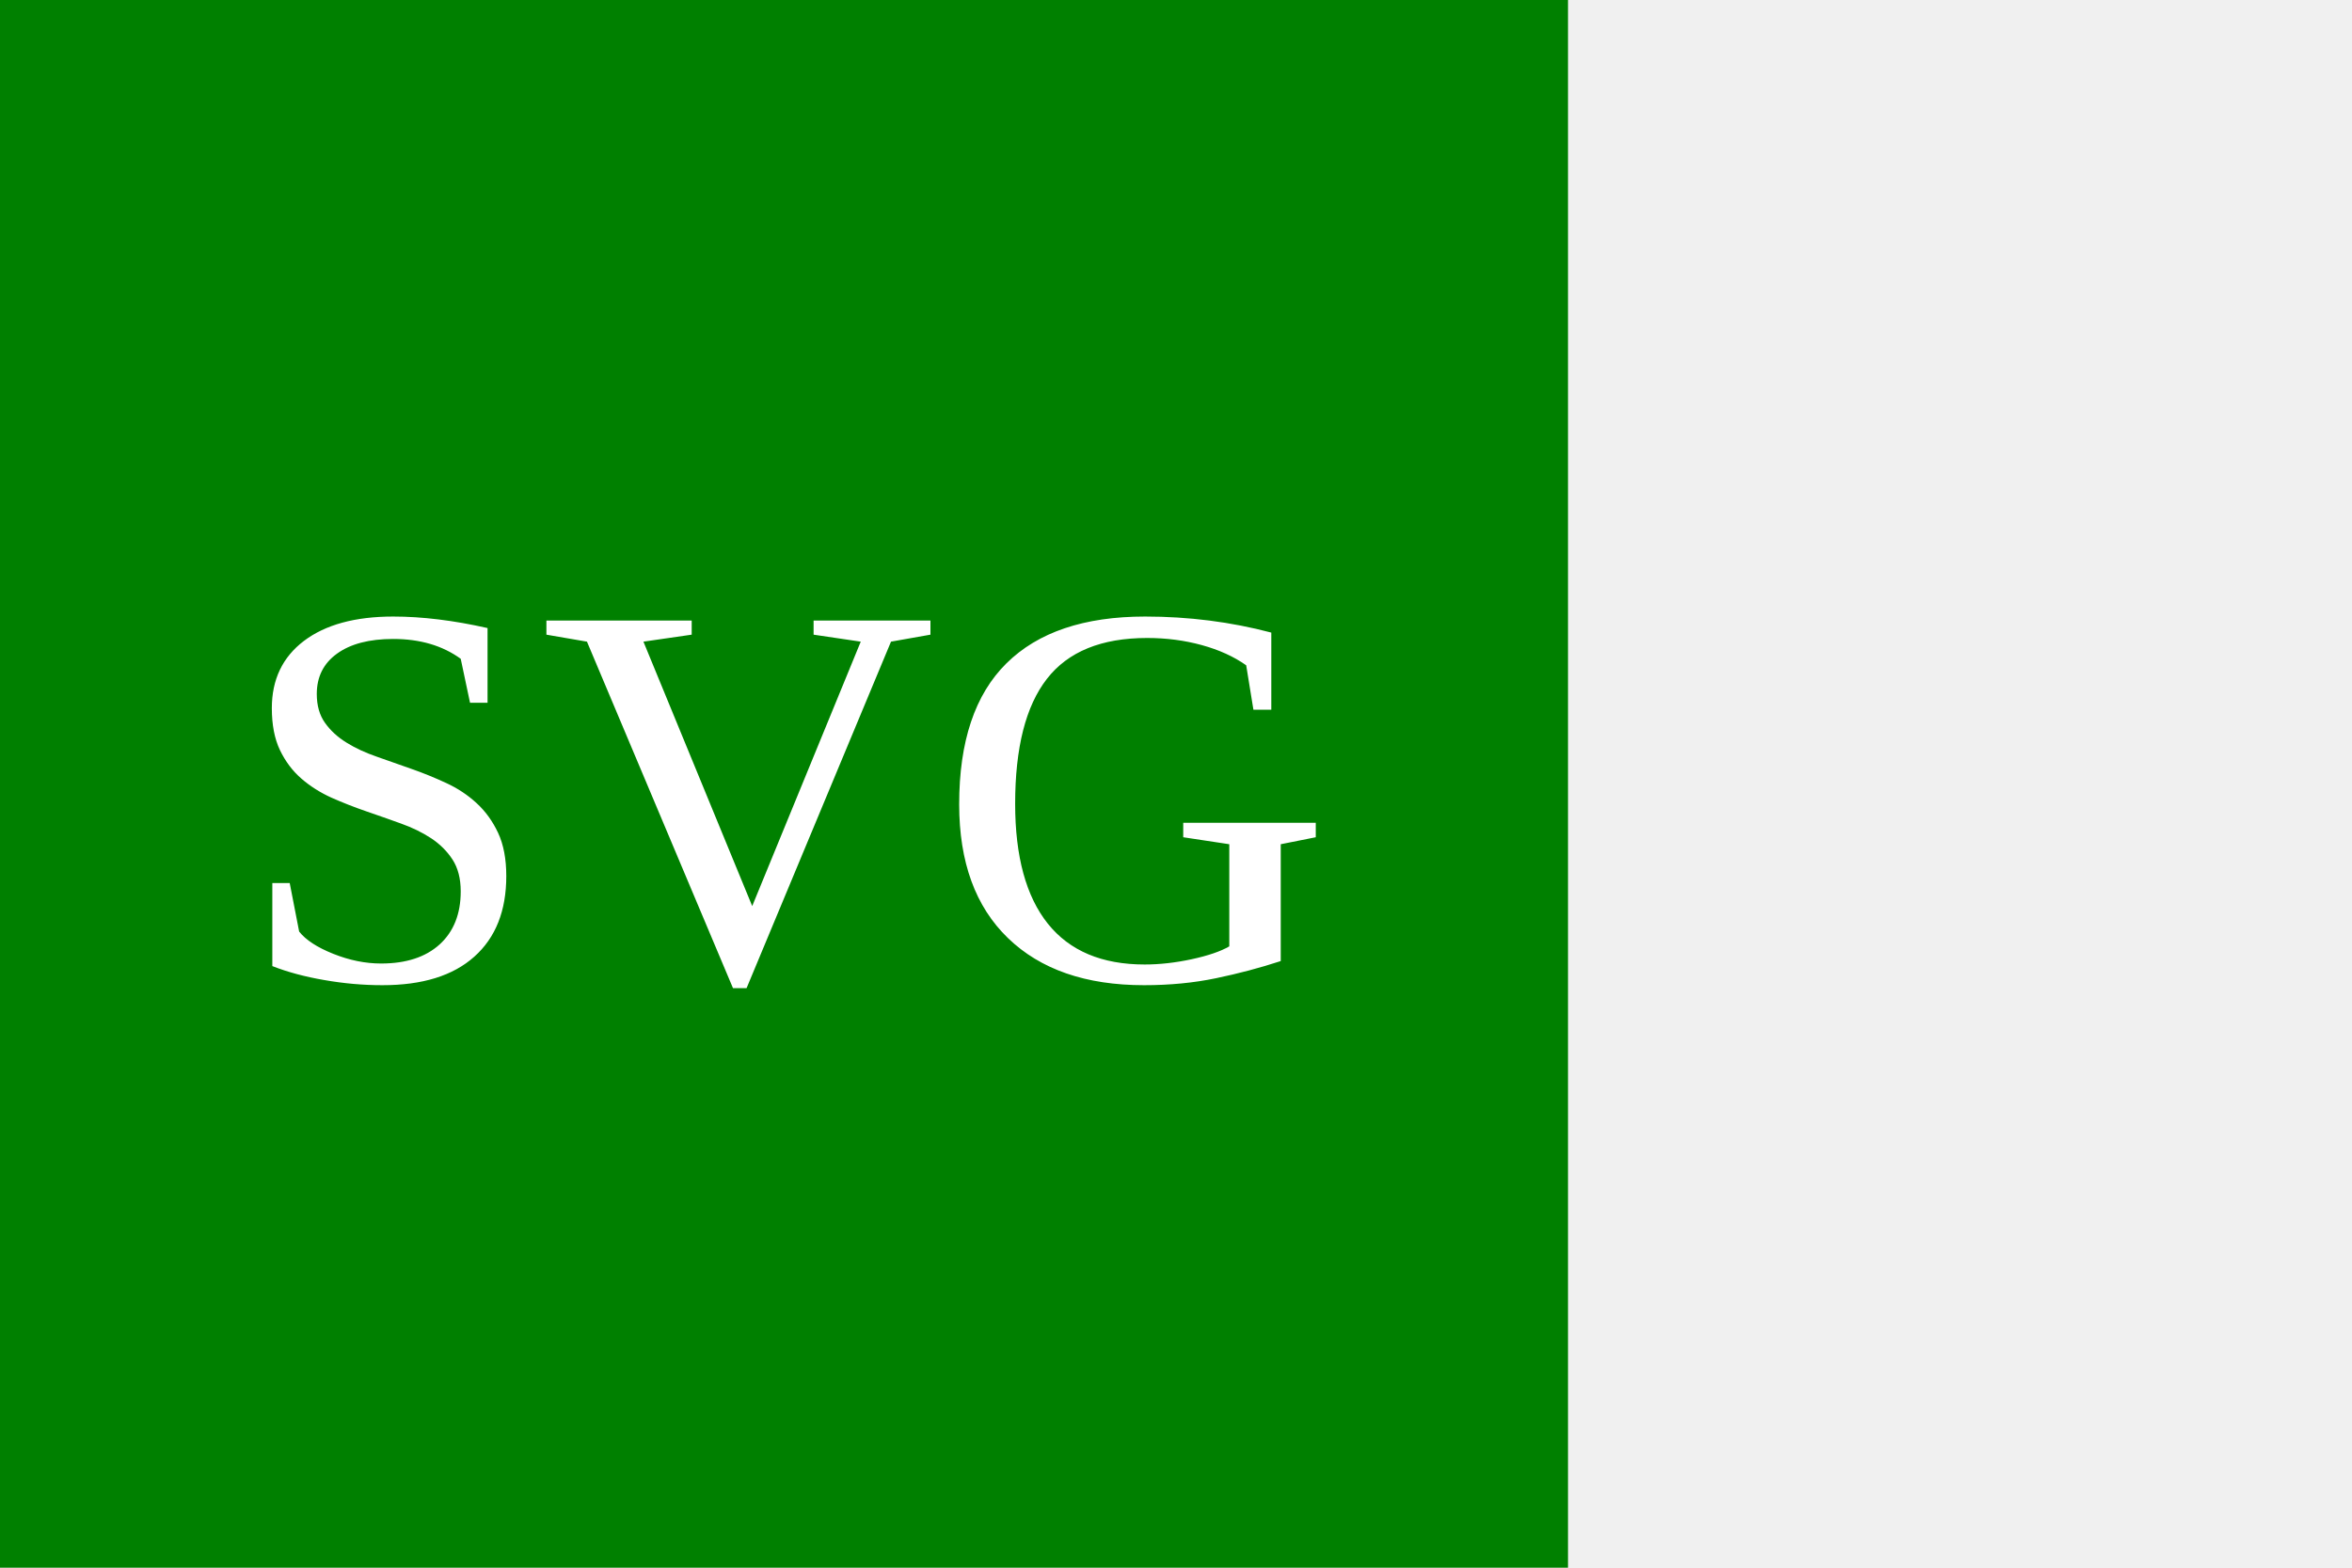
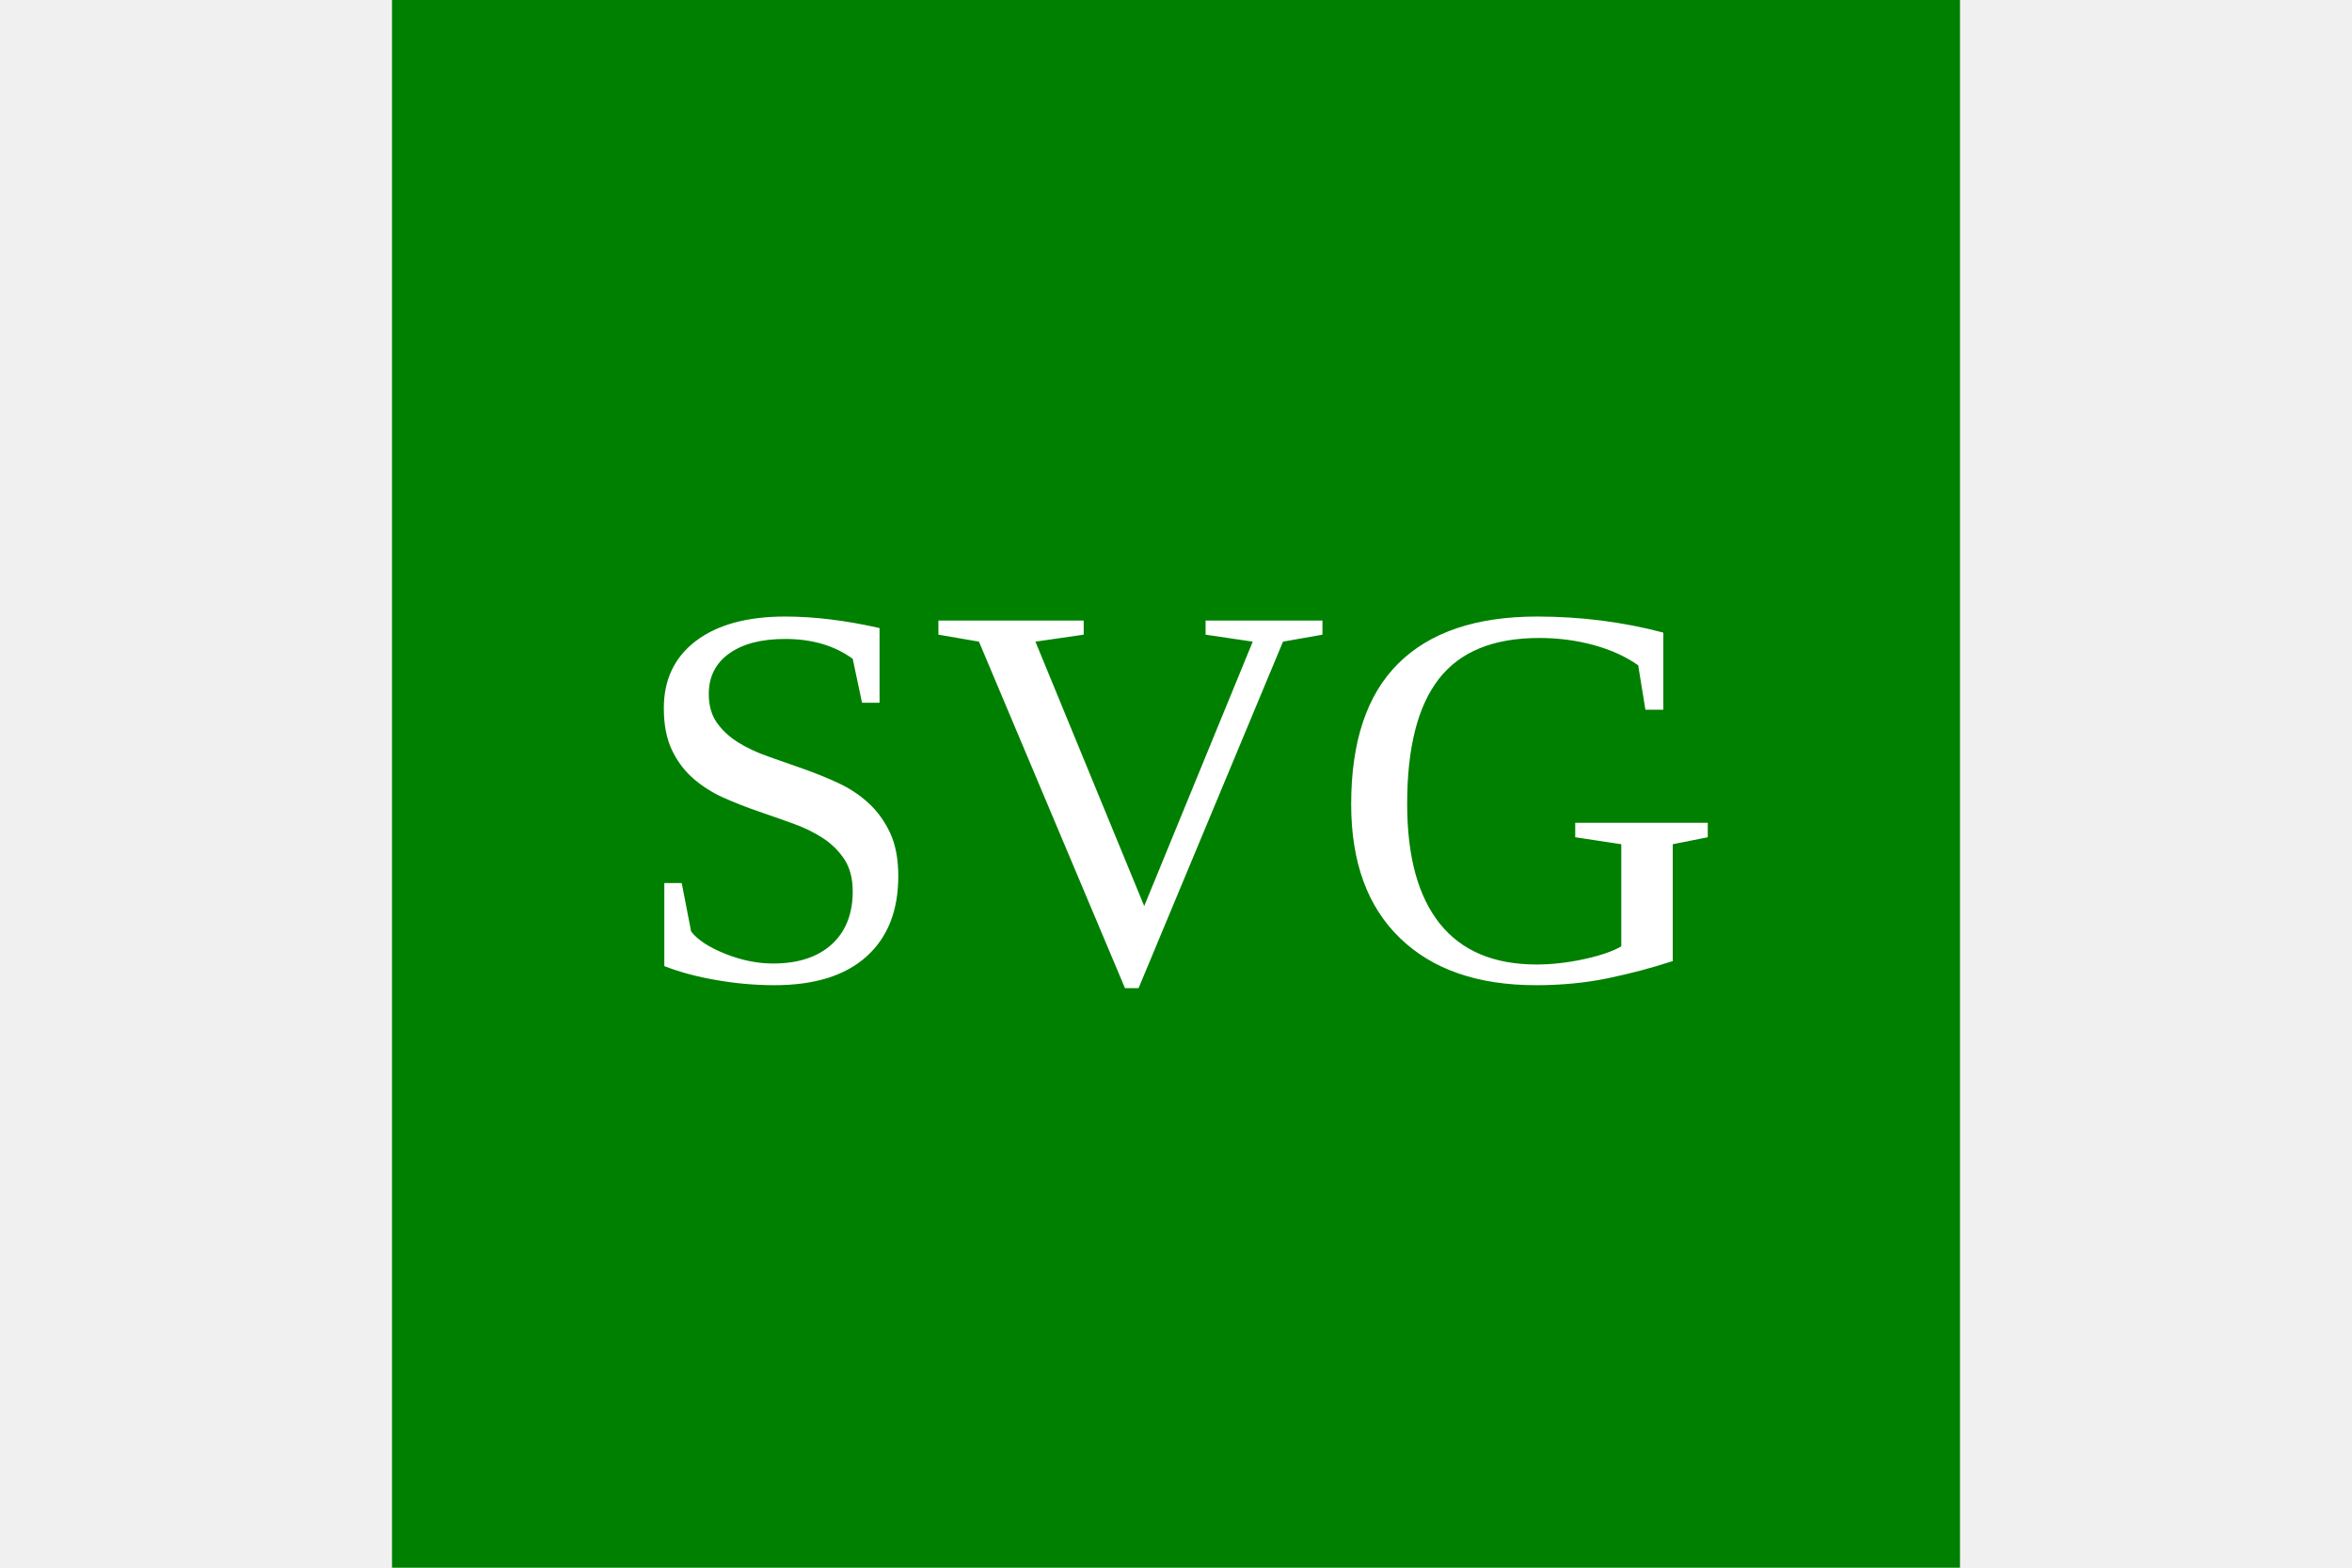
<svg xmlns="http://www.w3.org/2000/svg" version="1.1" width="300" height="200">
-   <rect width="200" height="200" fill="green" />
-   <text x="100" y="125" font-size="70" text-anchor="middle" fill="white">SVG</text>
+   <rect x="50" width="200" height="200" fill="green" />
+   <text x="150" y="125" font-size="70" text-anchor="middle" fill="white">SVG</text>
</svg>
